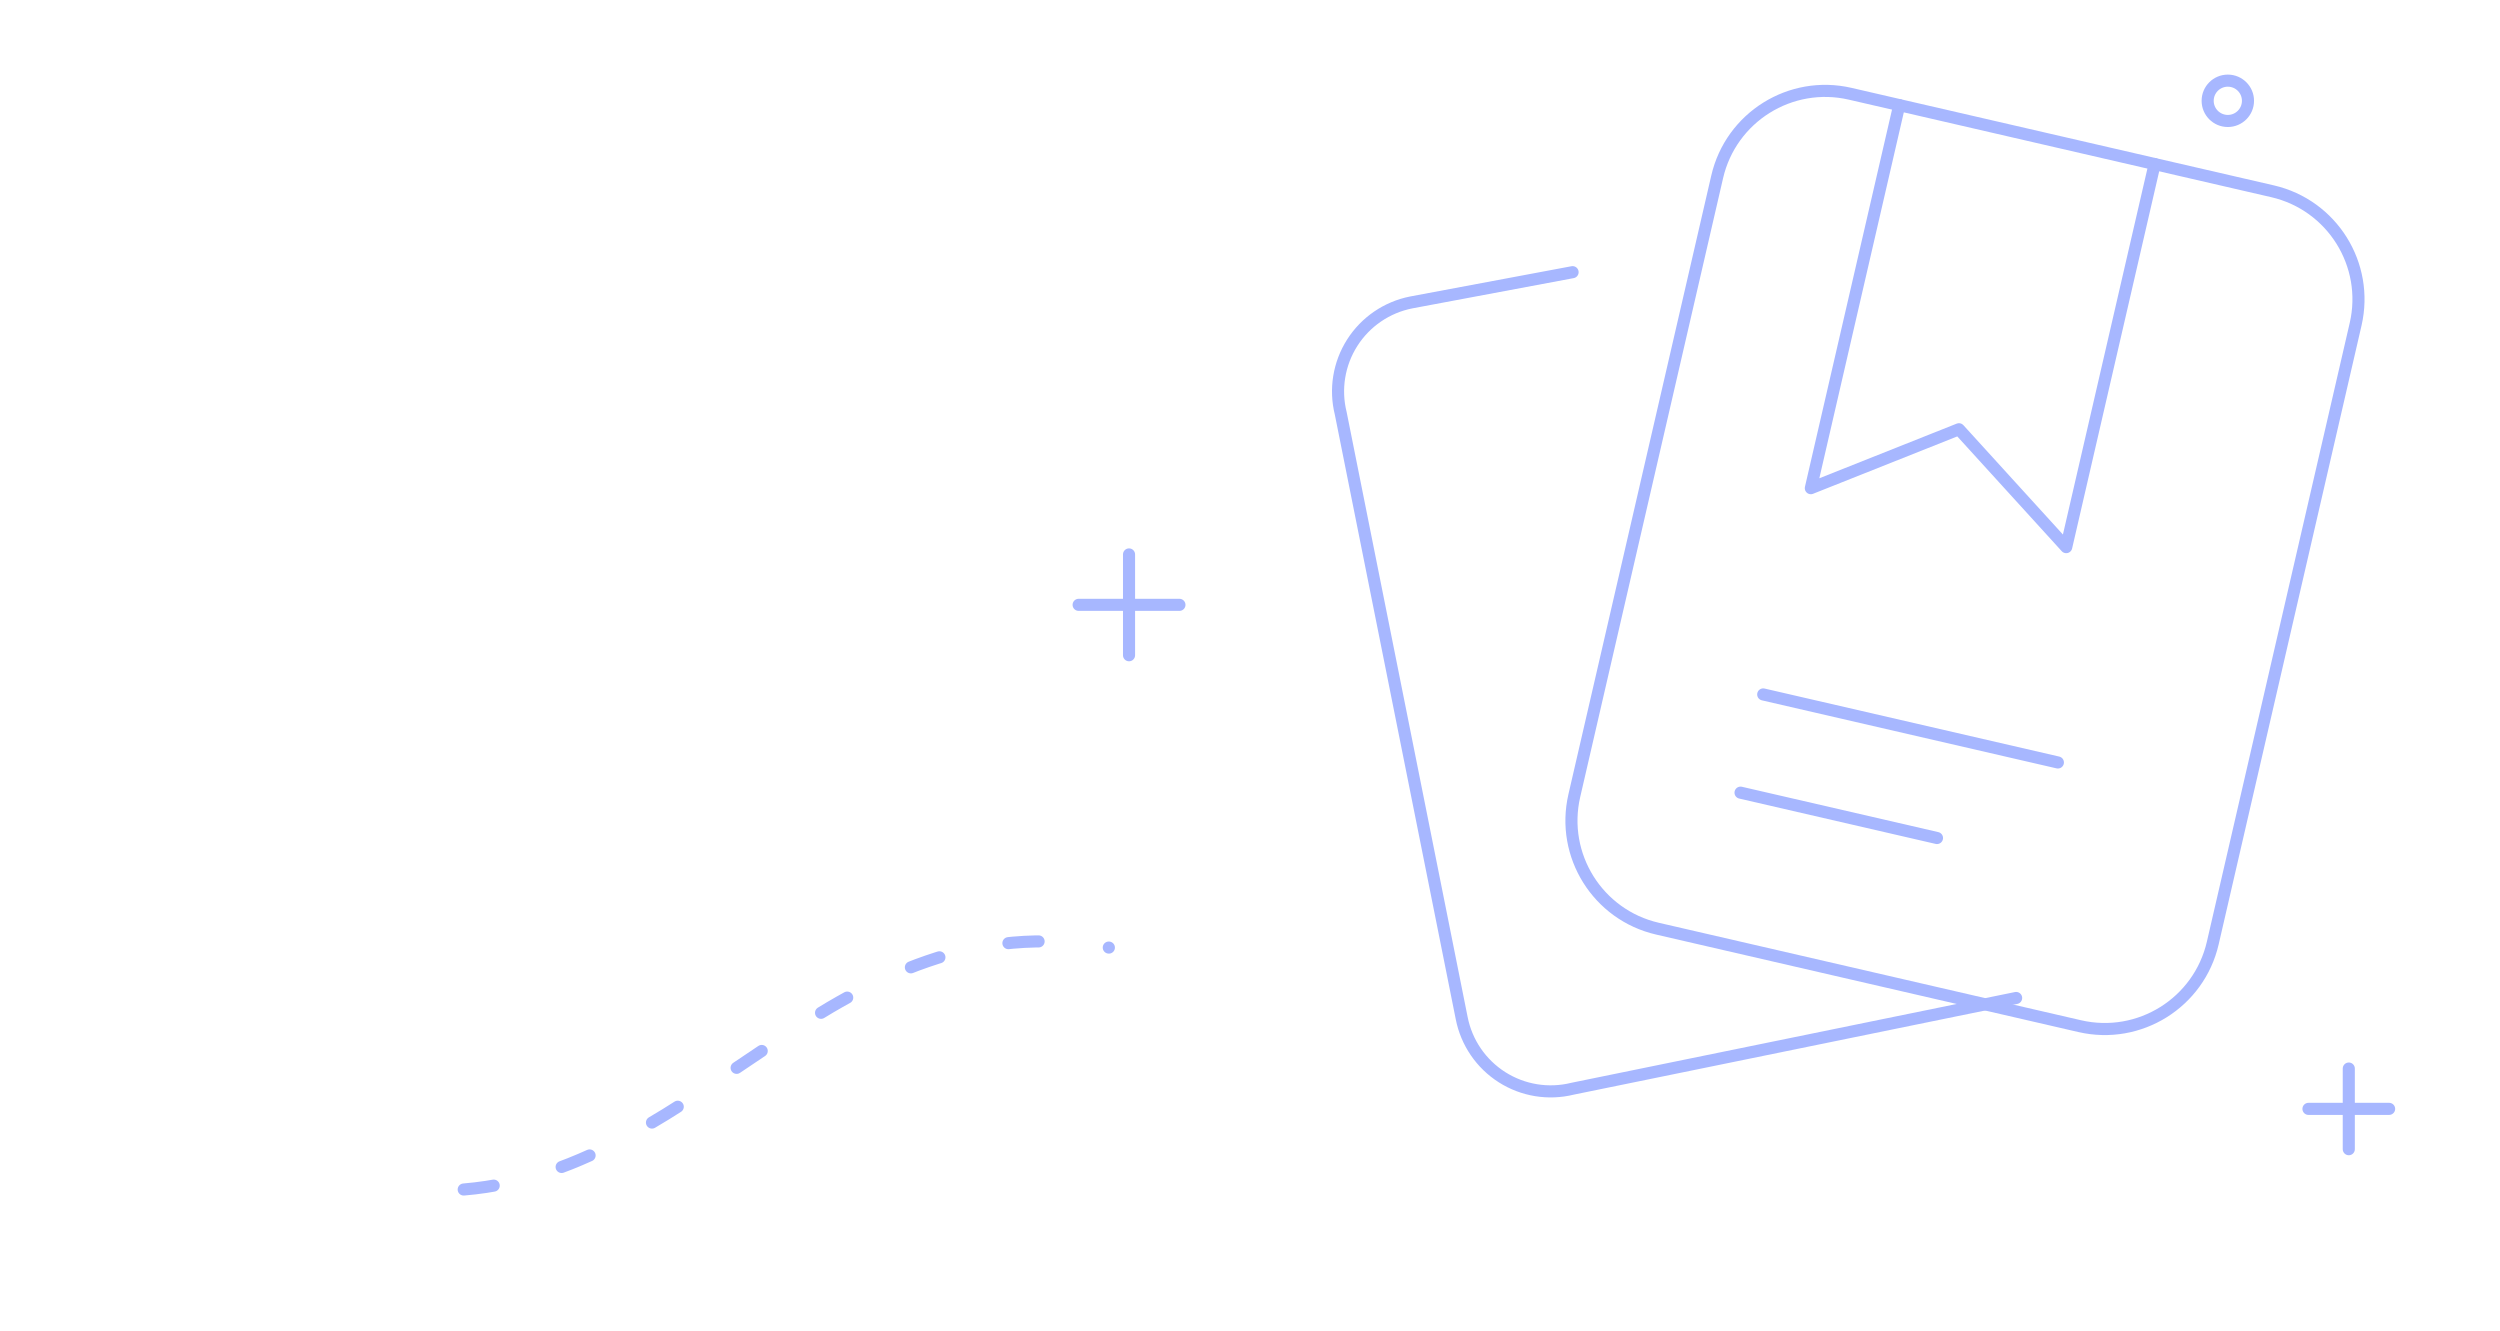
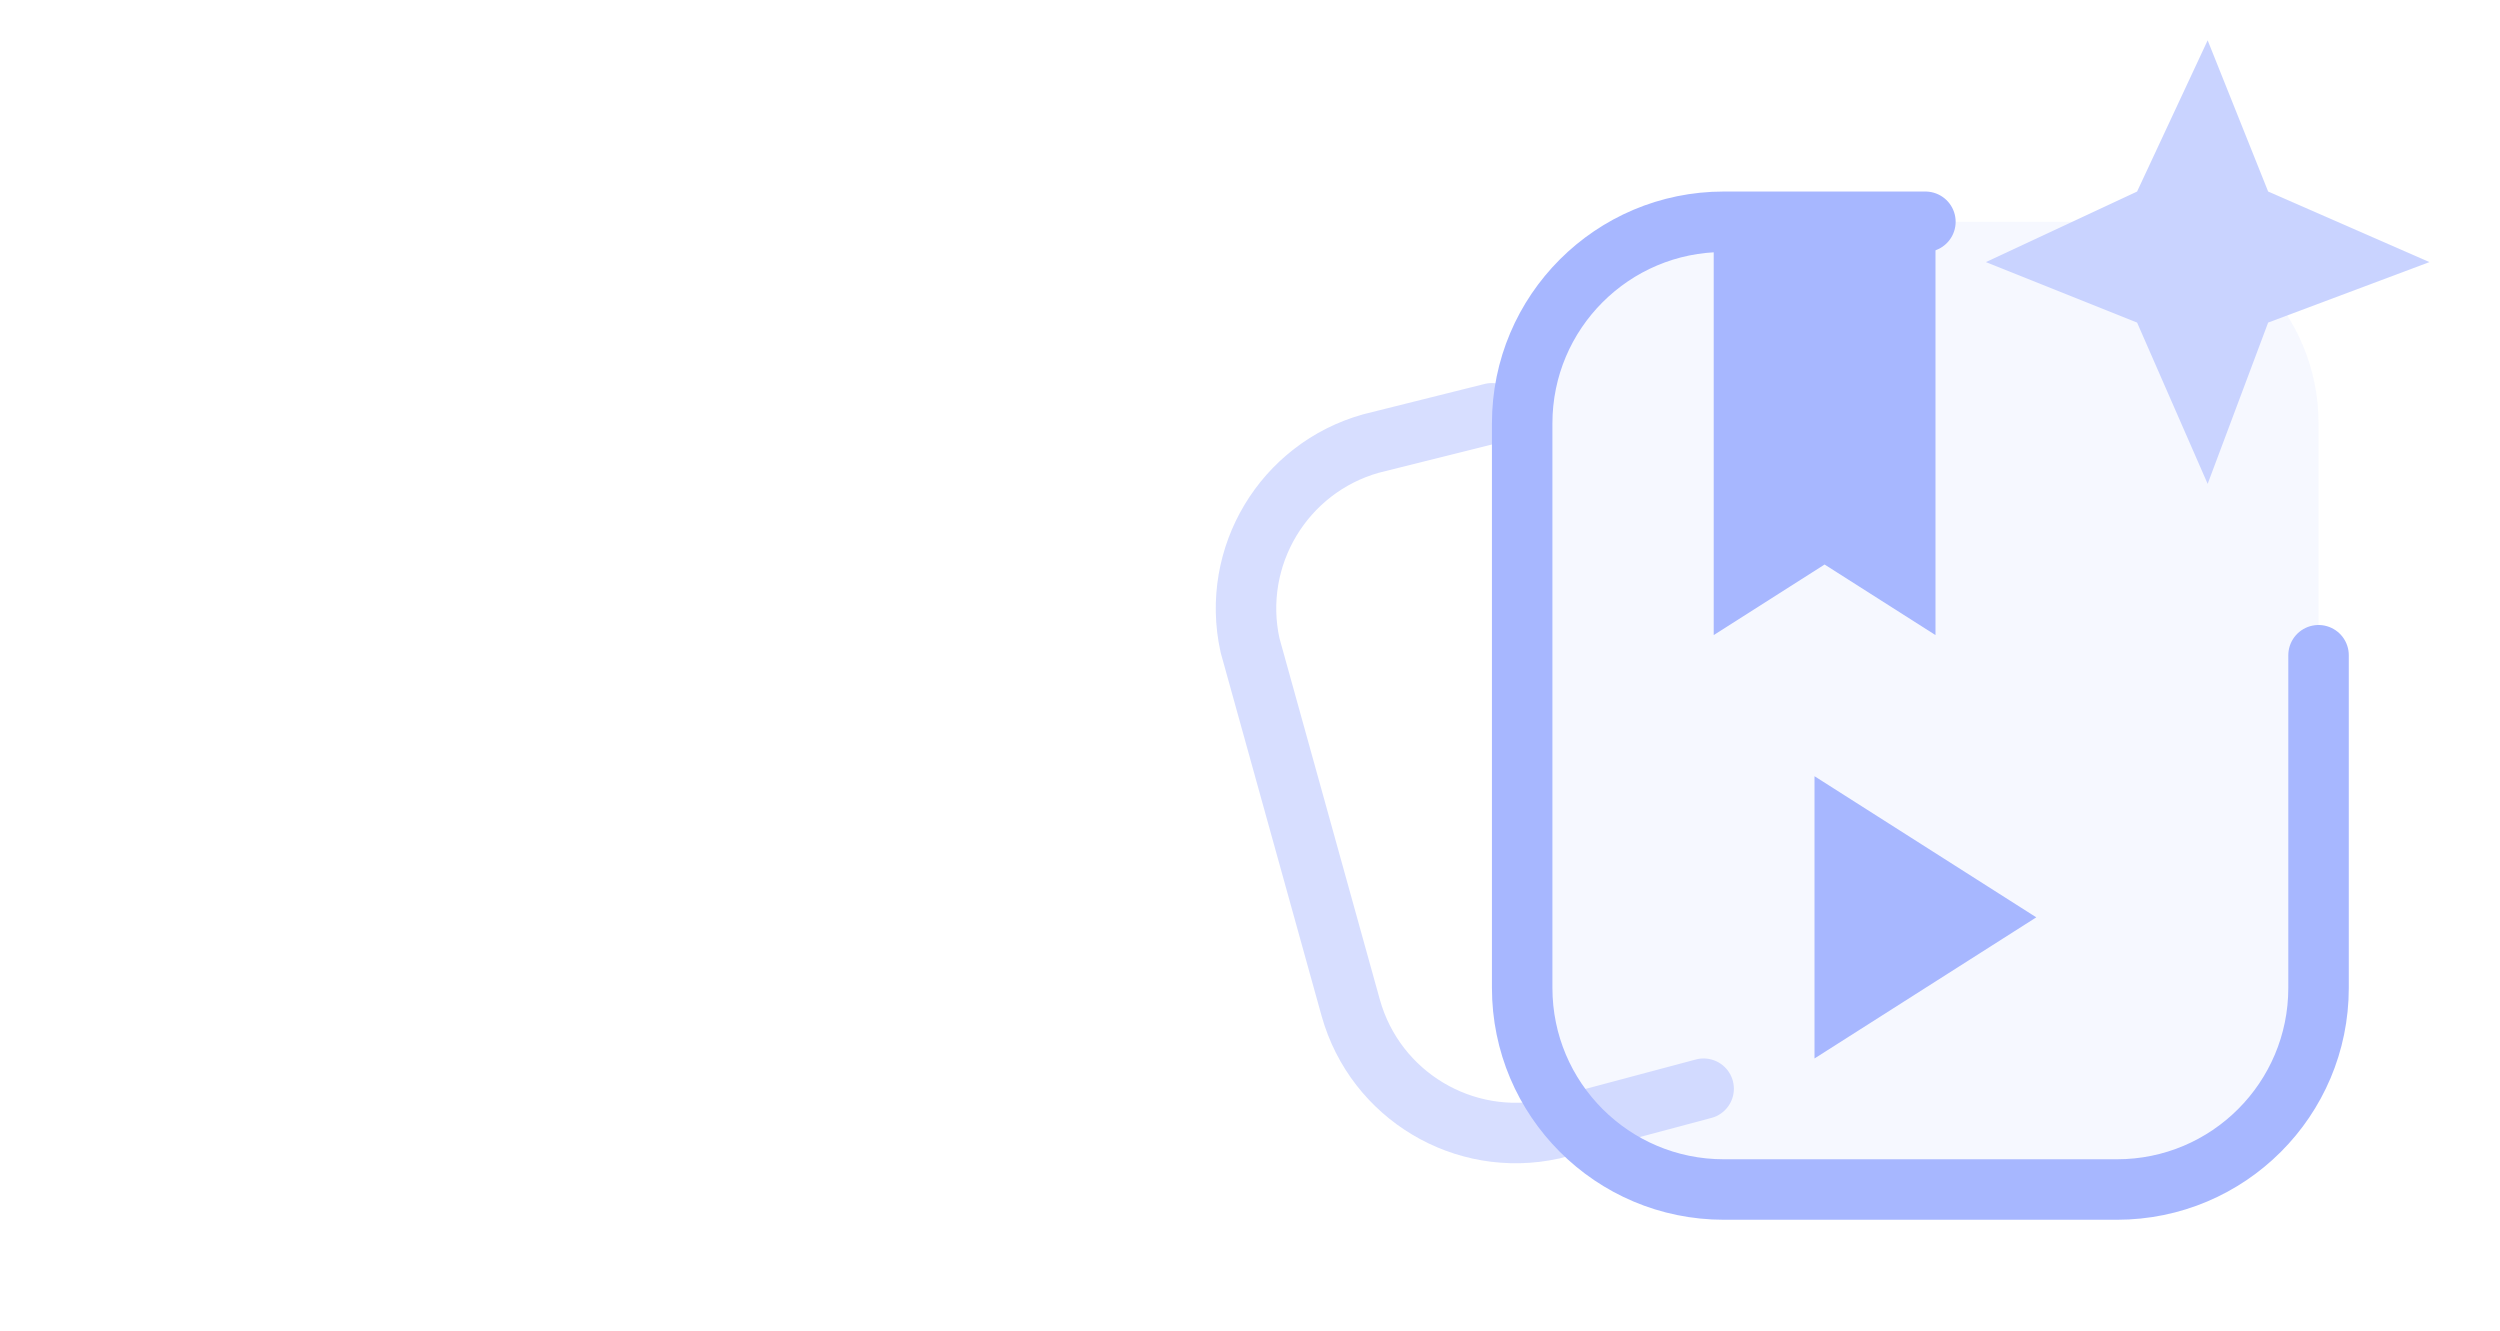
<svg xmlns="http://www.w3.org/2000/svg" width="248" height="132" viewBox="0 0 248 132" fill="none">
-   <g stroke="#A7B7FF" stroke-width="1.2" stroke-linecap="round" stroke-linejoin="round">
-     <g transform="rotate(13 195 53)">
-       <rect x="163" y="13" width="65" height="85" rx="11" />
-       <path d="M179 13v39l13-9 13 9V13M179 73h30m-30 10h20" />
-     </g>
-     <path d="m156 27-16 3a9 9 0 0 0-7 11l12 60a9 9 0 0 0 11 7l44-9M112 55v10m-5-5h10M233 106v8m-4-4h8" />
-     <circle cx="221" cy="10" r="2" />
-     <path d="M46 118c24-2 37-29 64-24" stroke-dasharray="3 7" />
-   </g>
+   <path d="m148 41-12 3a17 17 0 0 0-12 20l10 36a17 17 0 0 0 20 12l15-4" stroke="#A7B7FF" stroke-opacity=".45" stroke-width="6" stroke-linecap="round" />
+   <rect x="151" y="22" width="79" height="96" rx="20" fill="#A7B7FF" fill-opacity=".1" />
+   <path d="M191 22h-20a20 20 0 0 0-20 20v56a20 20 0 0 0 20 20h39a20 20 0 0 0 20-20V65" stroke="#A7B7FF" stroke-width="6" stroke-linecap="round" />
+   <path d="M170 24v39l11-7 11 7V24" fill="#A7B7FF" />
+   <path d="m180 77 22 14-22 14V77Z" fill="#A7B7FF" />
+   <path d="m219 4 6 15 16 7-16 6-6 16-7-16-15-6 15-7 7-15Z" fill="#C9D3FF" />
</svg>
